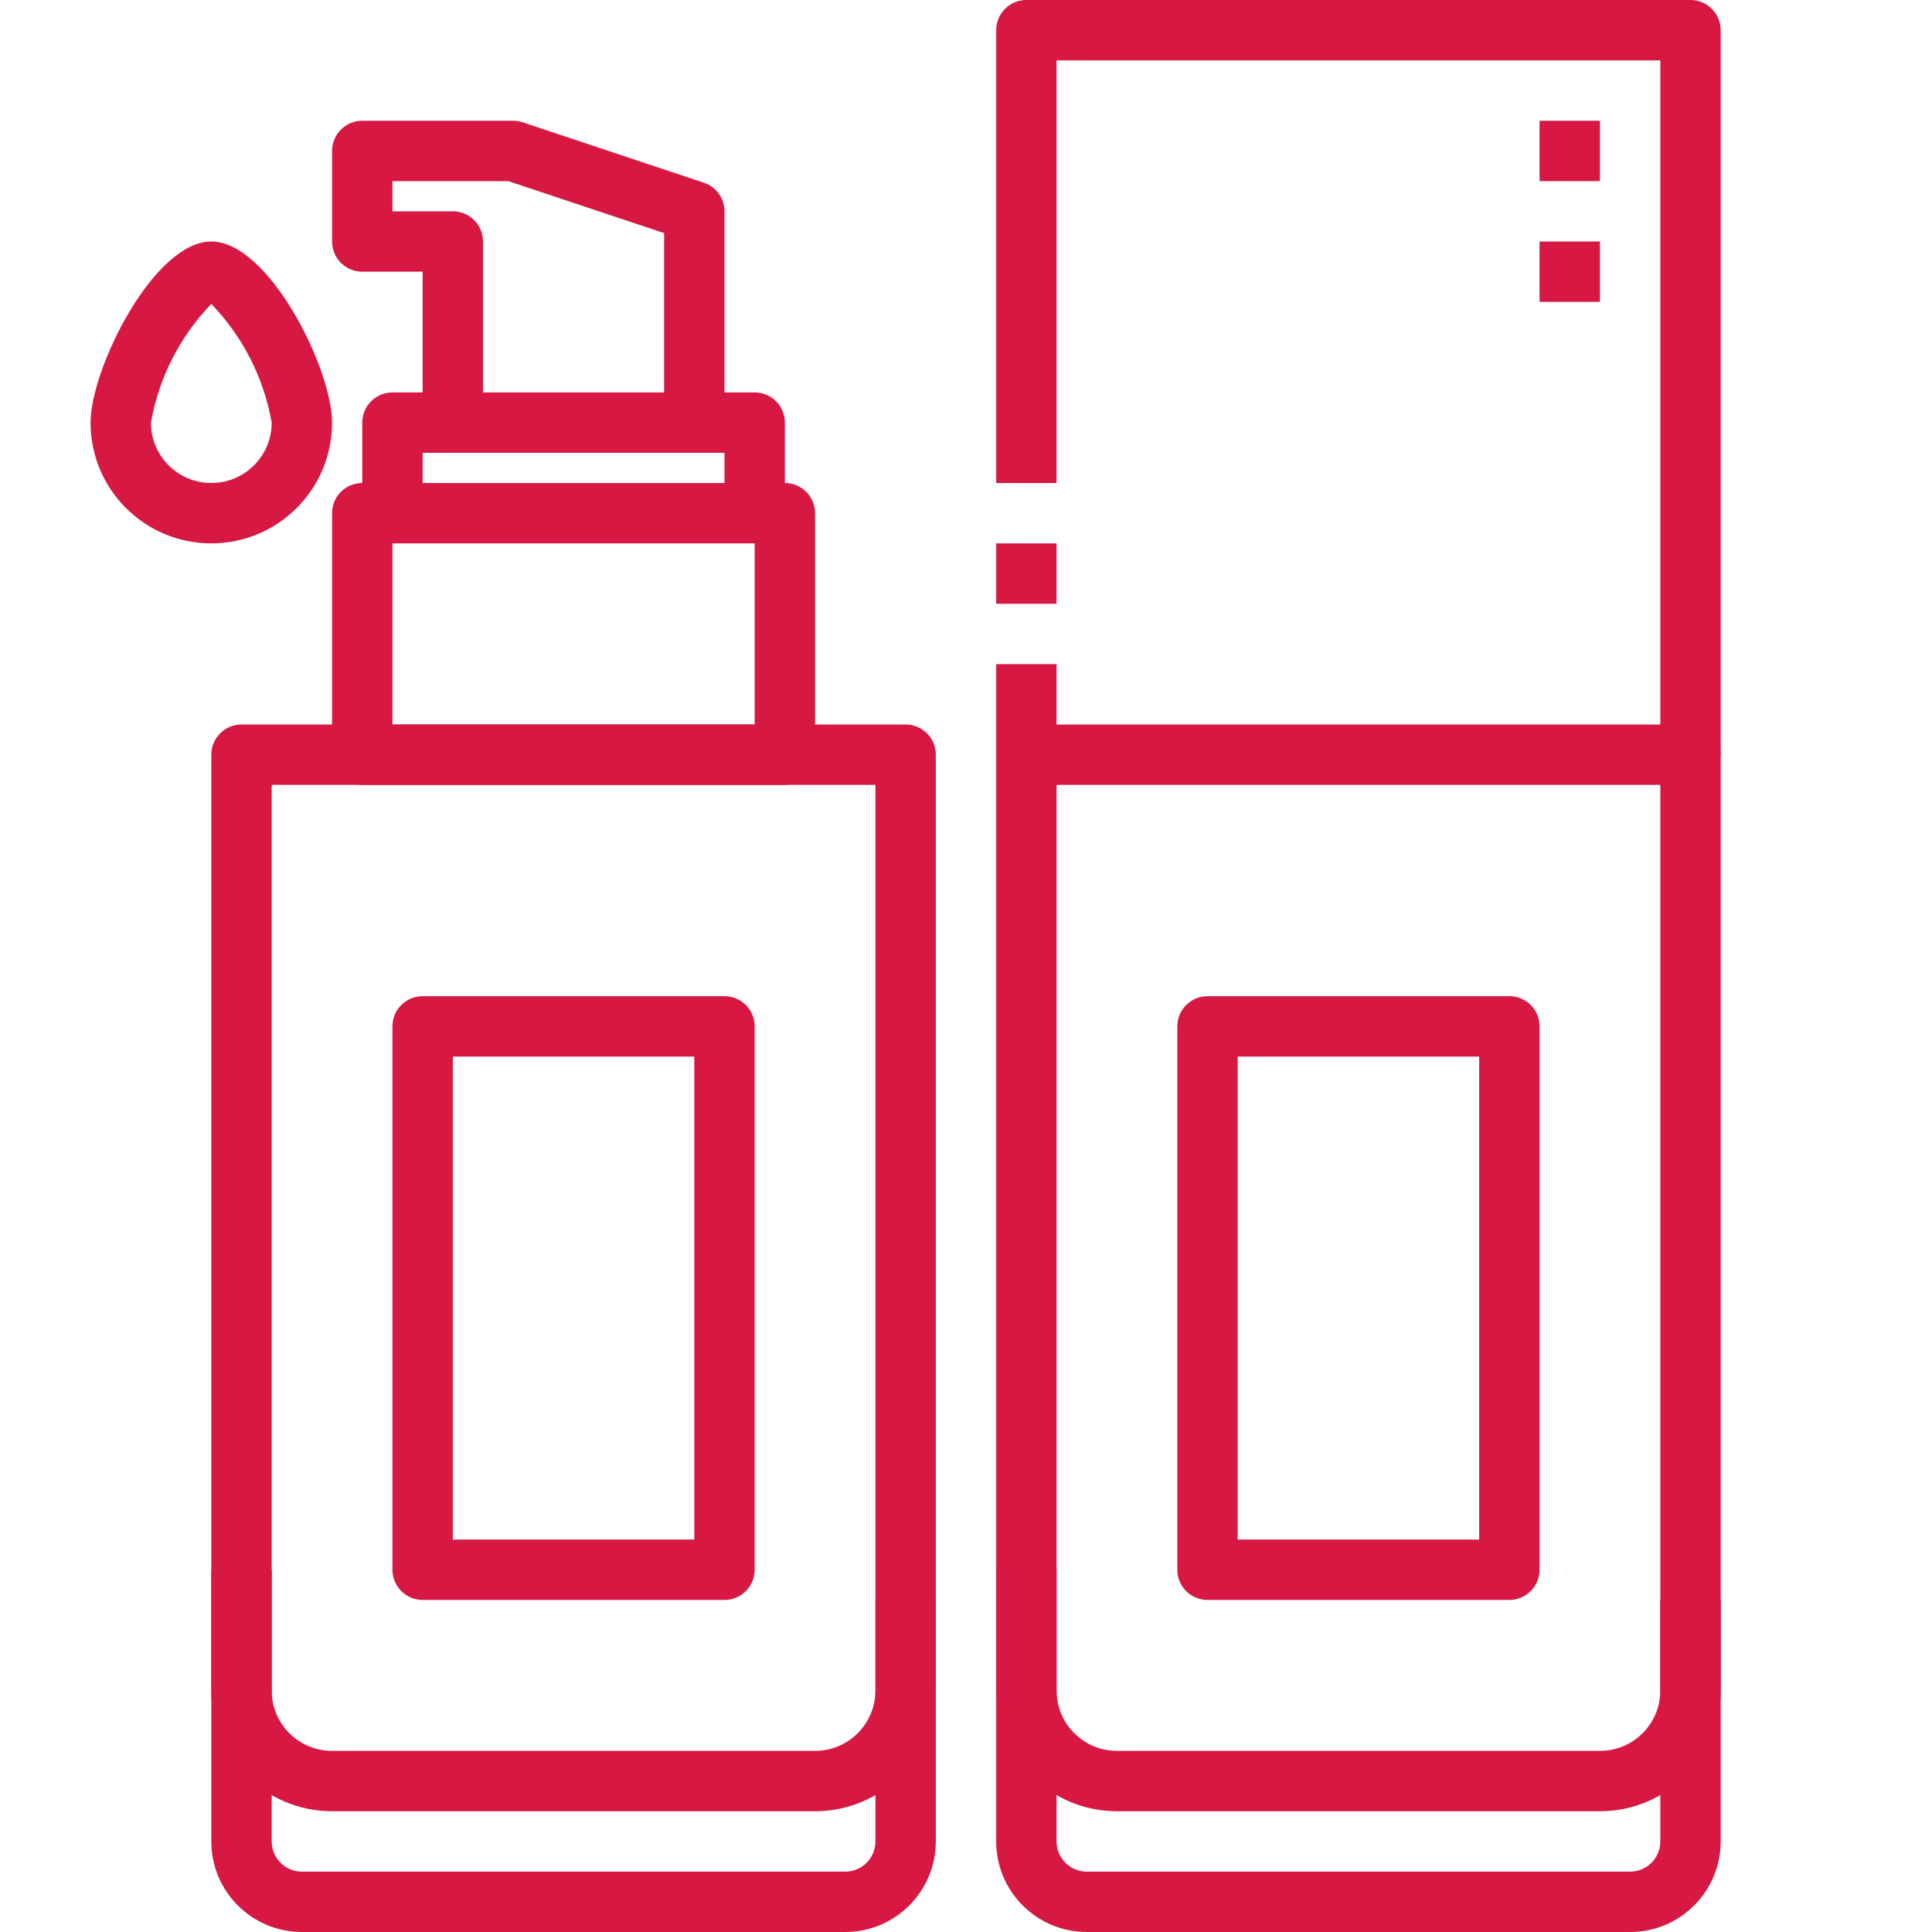
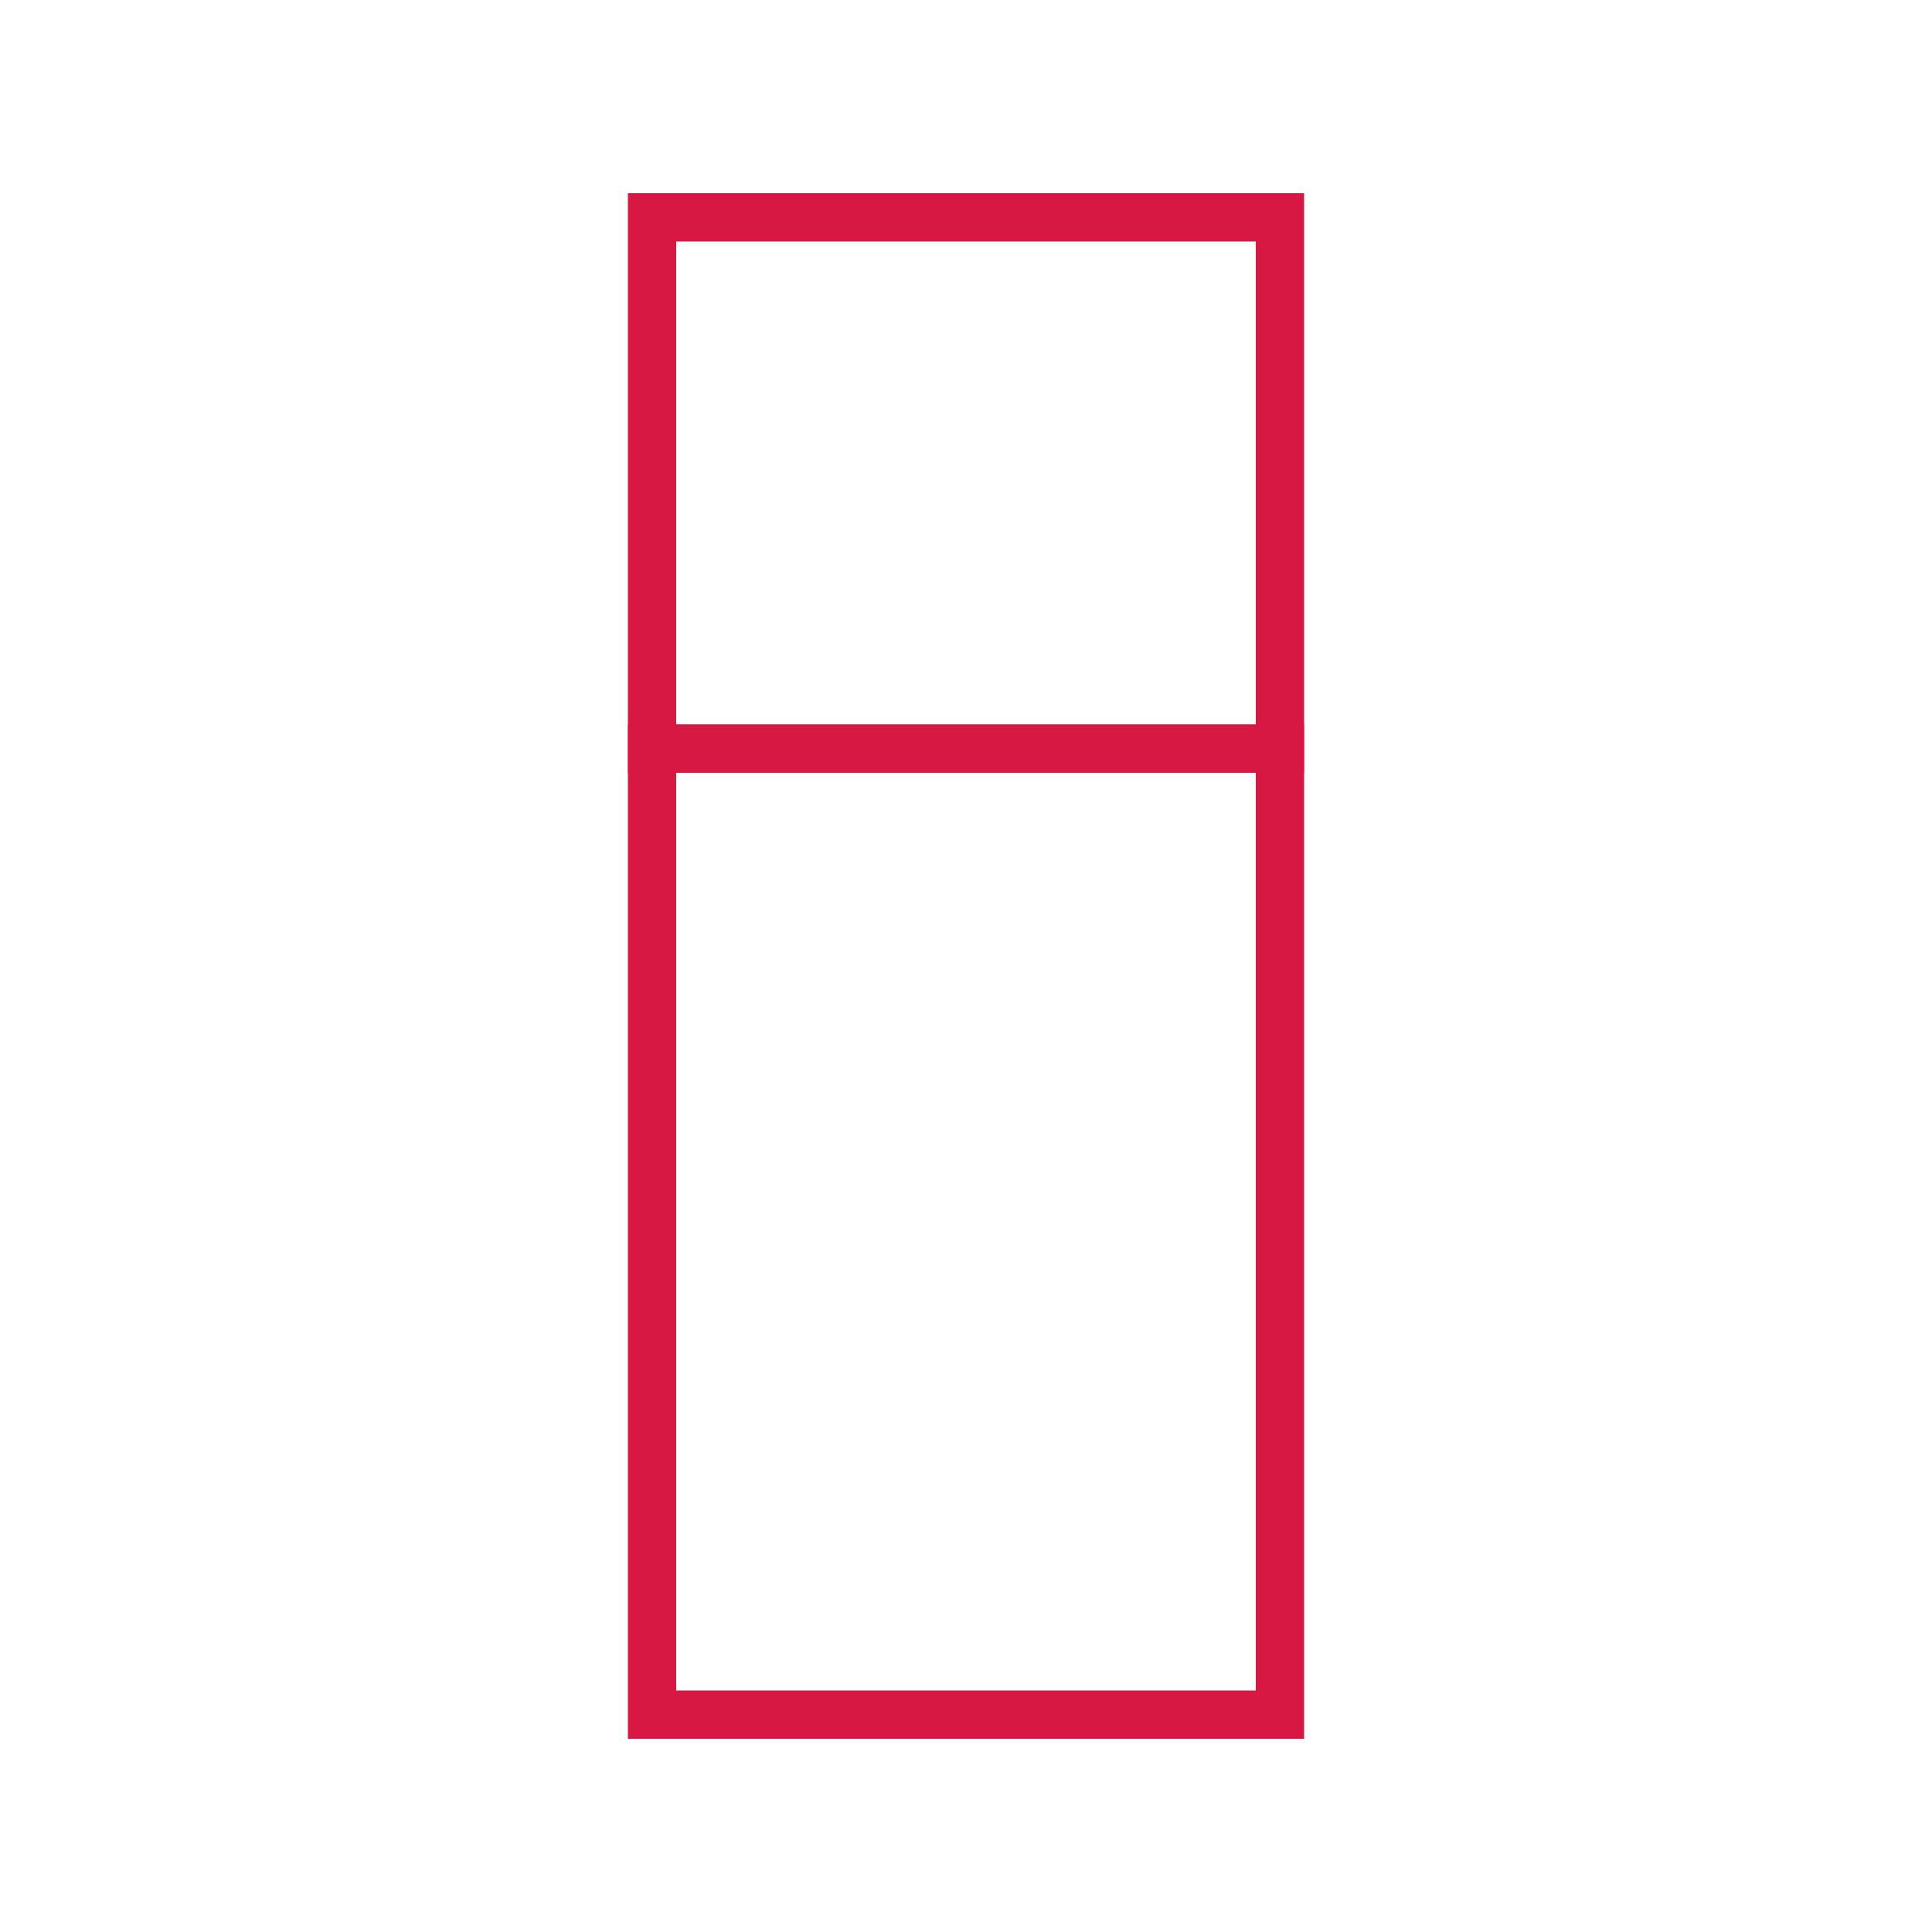
- <svg xmlns="http://www.w3.org/2000/svg" version="1.1" width="512" height="512" x="0" y="0" viewBox="0 0 64 64" style="enable-background:new 0 0 512 512" xml:space="preserve" class="">
+ <svg xmlns="http://www.w3.org/2000/svg" version="1.0" viewBox="0 0 40 40">
+   <style type="text/css">
+ 	.st0{fill:none;stroke:#d61842;}
+ </style>
  <g>
-     <g data-name="22-Foundation">
-       <path d="M7 18a4 4 0 0 1-4-4c0-1.788 2.092-6 4-6s4 4.212 4 6a4 4 0 0 1-4 4zm0-7.931A7.54 7.54 0 0 0 5 14a2 2 0 0 0 4 0 7.54 7.54 0 0 0-2-3.931zm.146-.092h-.292zM28 64H10a3 3 0 0 1-3-3V25a1 1 0 0 1 1-1h22a1 1 0 0 1 1 1v36a3 3 0 0 1-3 3zM9 26v35a1 1 0 0 0 1 1h18a1 1 0 0 0 1-1V26z" fill="#d61842" data-original="#000000" opacity="1" class="" />
-       <path d="M26 26H12a1 1 0 0 1-1-1v-8a1 1 0 0 1 1-1h14a1 1 0 0 1 1 1v8a1 1 0 0 1-1 1zm-13-2h12v-6H13z" fill="#d61842" data-original="#000000" opacity="1" class="" />
-       <path d="M26 17h-2v-2H14v2h-2v-3a1 1 0 0 1 1-1h12a1 1 0 0 1 1 1z" fill="#d61842" data-original="#000000" opacity="1" class="" />
-       <path d="M24 14h-2V7.721L16.838 6H13v1h2a1 1 0 0 1 1 1v6h-2V9h-2a1 1 0 0 1-1-1V5a1 1 0 0 1 1-1h5a1 1 0 0 1 .316.052l6 2A1 1 0 0 1 24 7zM24 53H14a1 1 0 0 1-1-1V34a1 1 0 0 1 1-1h10a1 1 0 0 1 1 1v18a1 1 0 0 1-1 1zm-9-2h8V35h-8zM54 64H36a3 3 0 0 1-3-3V25a1 1 0 0 1 1-1h22a1 1 0 0 1 1 1v36a3 3 0 0 1-3 3zM35 26v35a1 1 0 0 0 1 1h18a1 1 0 0 0 1-1V26z" fill="#d61842" data-original="#000000" opacity="1" class="" />
-       <path d="M57 25h-2V2H35v14h-2V1a1 1 0 0 1 1-1h22a1 1 0 0 1 1 1zM33 18h2v2h-2zM33 22h2v3h-2z" fill="#d61842" data-original="#000000" opacity="1" class="" />
-       <path d="M51 4h2v2h-2zM50 53H40a1 1 0 0 1-1-1V34a1 1 0 0 1 1-1h10a1 1 0 0 1 1 1v18a1 1 0 0 1-1 1zm-9-2h8V35h-8zM51 8h2v2h-2zM27 60H11a4 4 0 0 1-4-4v-4h2v4a2 2 0 0 0 2 2h16a2 2 0 0 0 2-2v-3h2v3a4 4 0 0 1-4 4z" fill="#d61842" data-original="#000000" opacity="1" class="" />
-       <path d="M53 60H37a4 4 0 0 1-4-4v-4h2v4a2 2 0 0 0 2 2h16a2 2 0 0 0 2-2v-3h2v3a4 4 0 0 1-4 4z" fill="#d61842" data-original="#000000" opacity="1" class="" />
-     </g>
+     <path class="st0" d="M26.5,15.5h-13v20h13V15.5z" />
+     <path class="st0" d="M26.5,4.5h-13v11h13V4.5z" />
  </g>
</svg>
